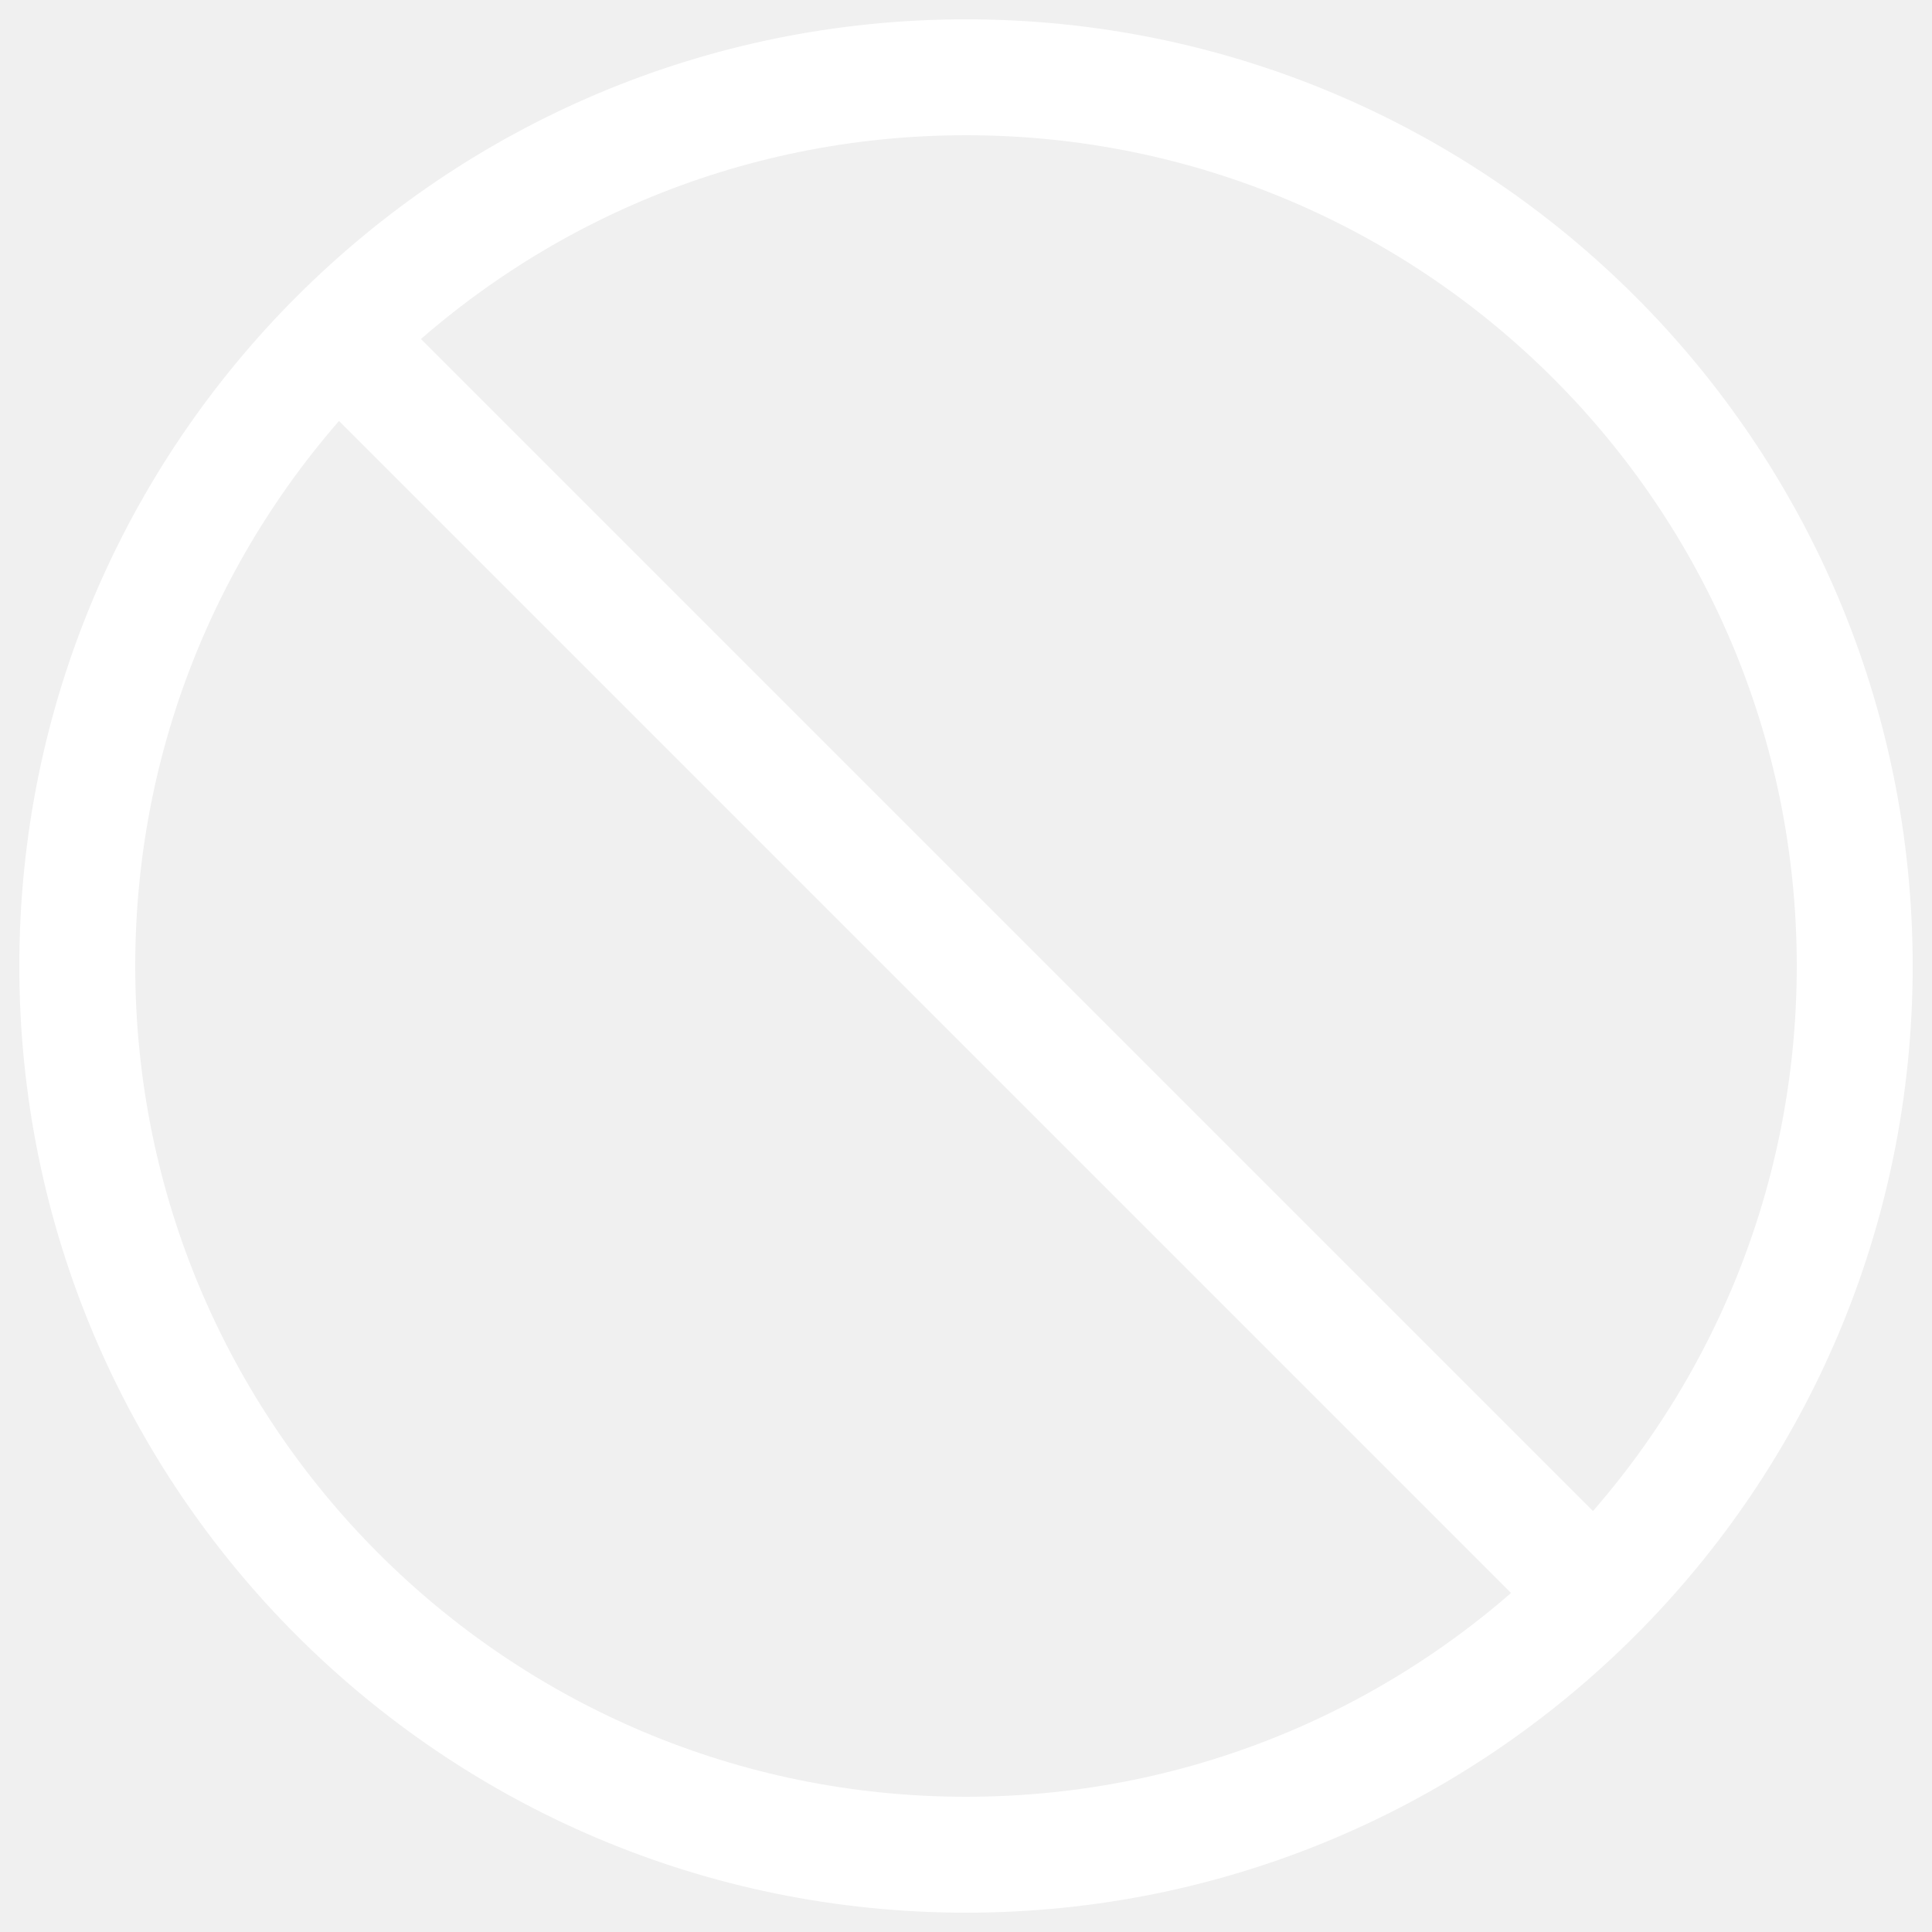
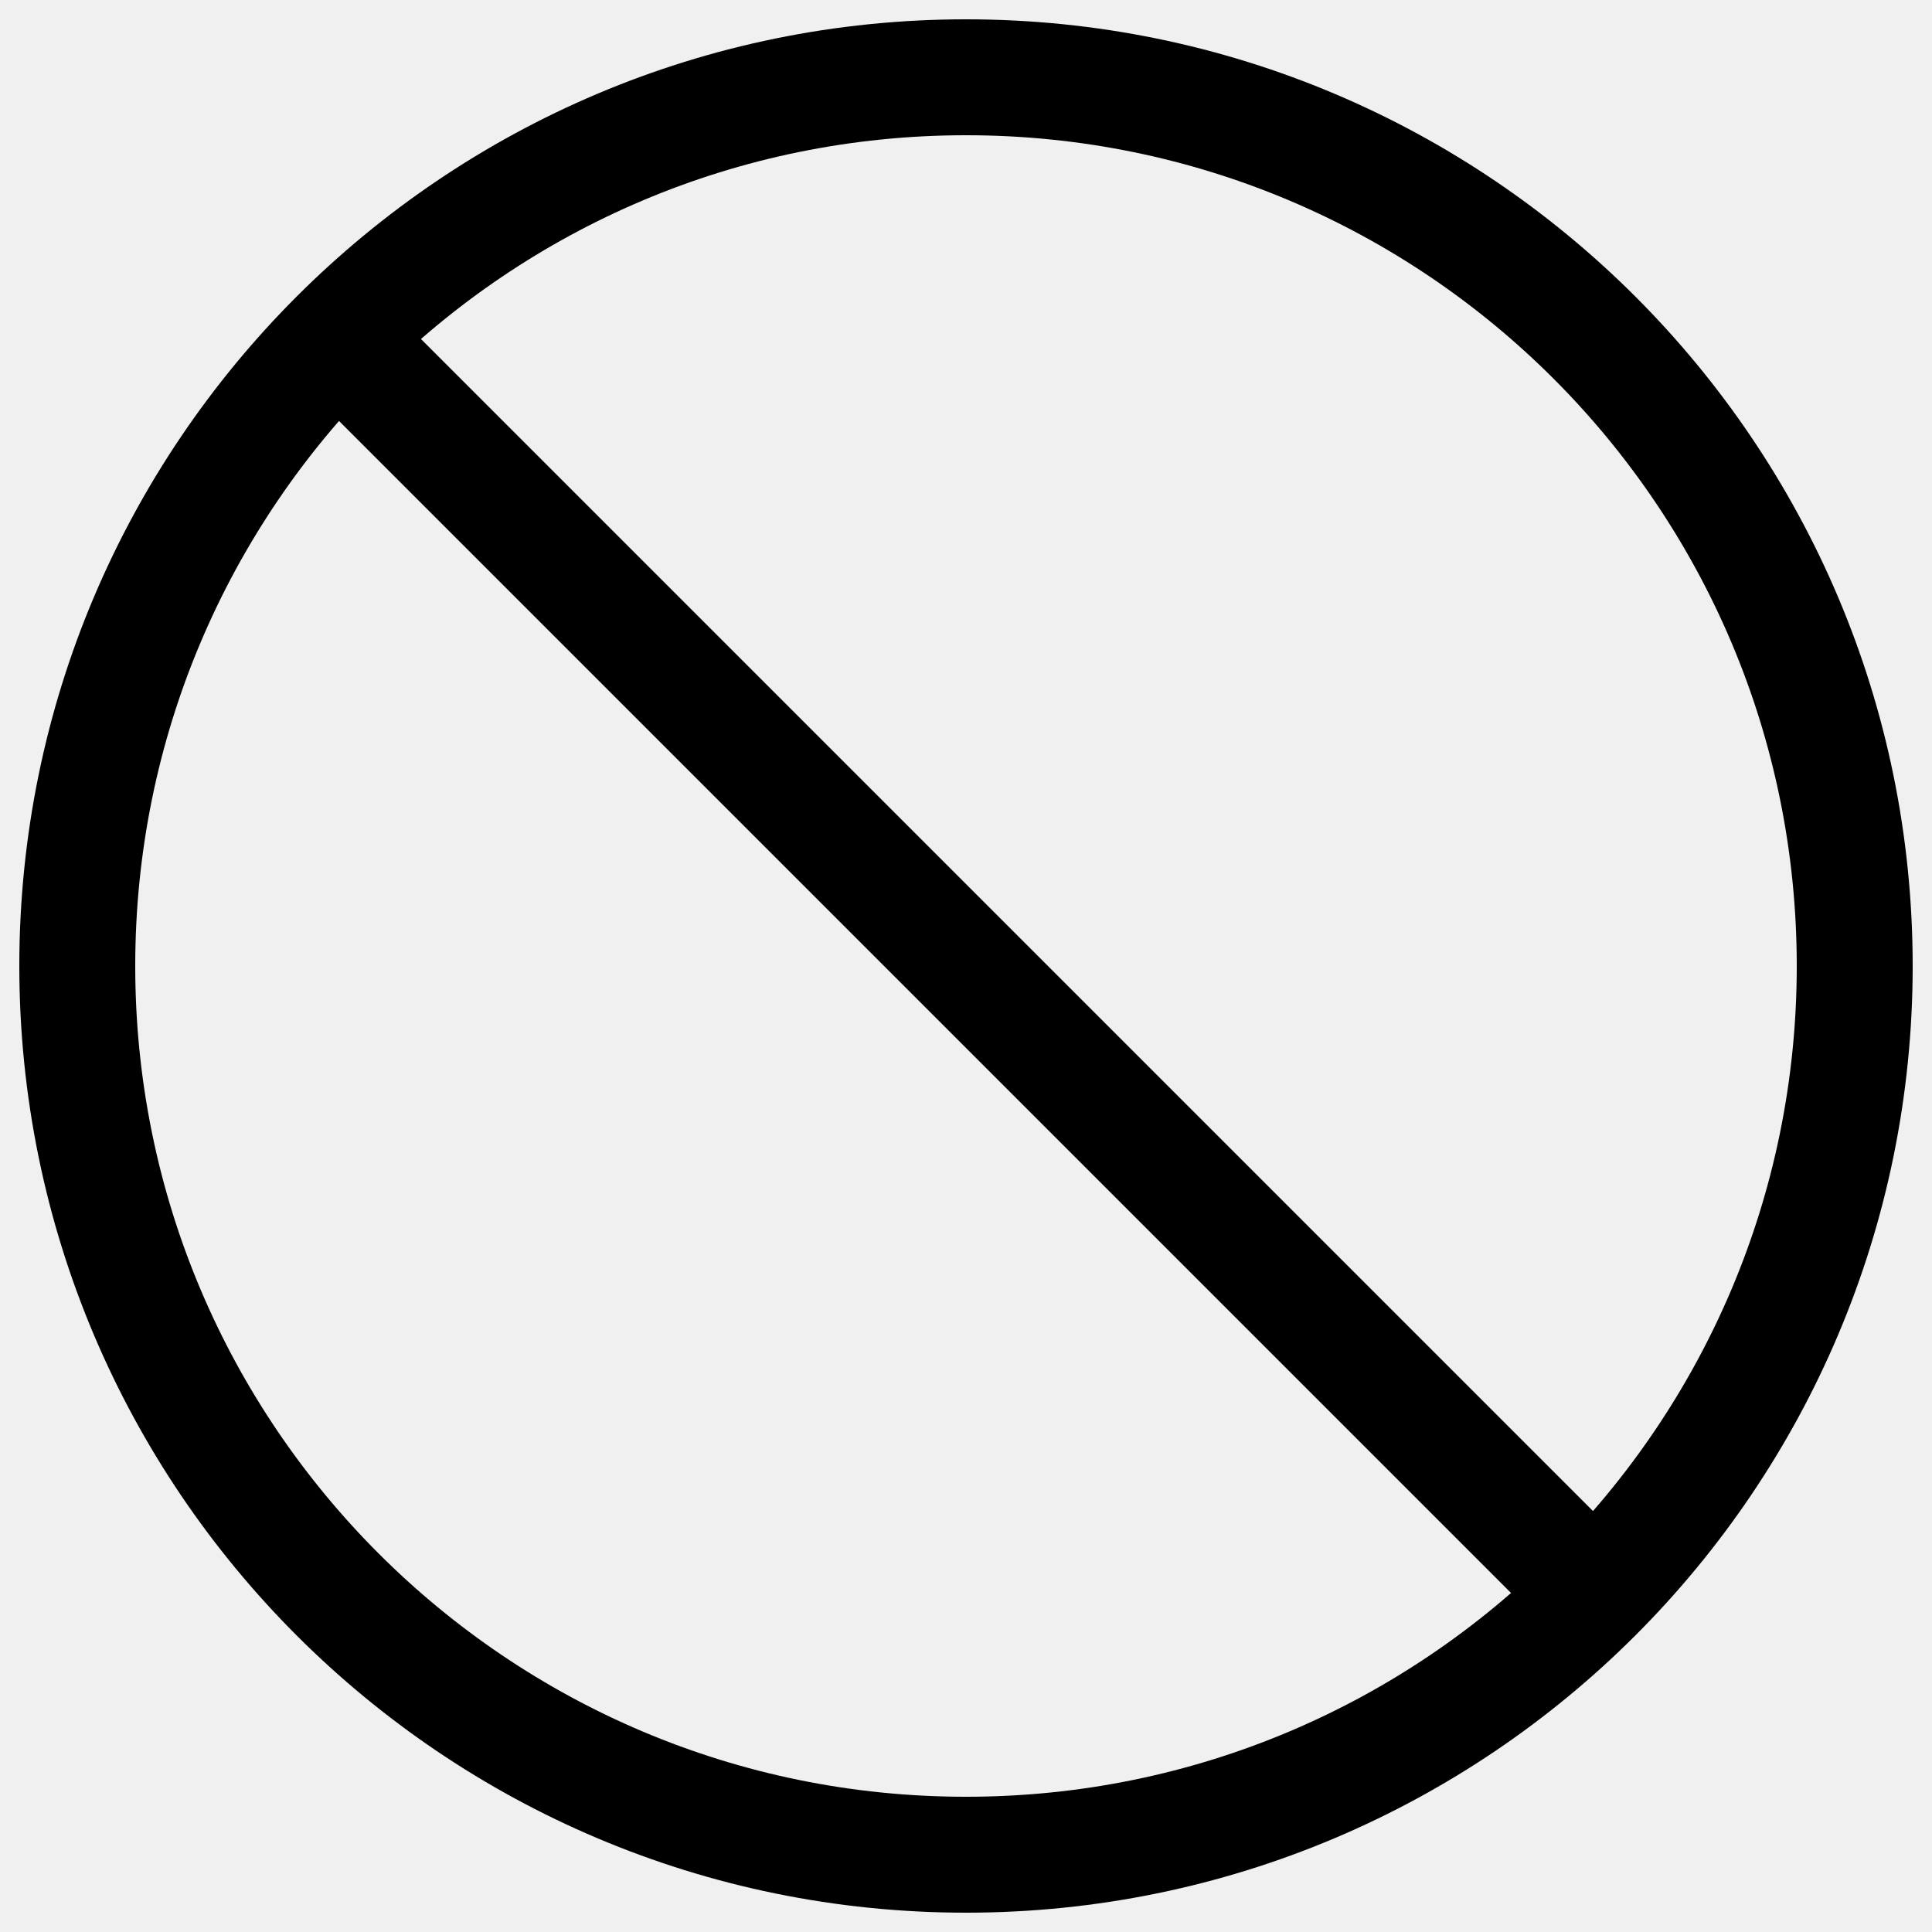
<svg xmlns="http://www.w3.org/2000/svg" width="200" height="200" viewBox="0 0 50 50">
-   <g fill="none" stroke="white" stroke-width="3">
+   <g fill="none" stroke="currentColor" stroke-width="3">
    <circle cx="25" cy="25" r="23" />
    <line x1="8" y1="8" x2="42" y2="42" />
  </g>
</svg>
